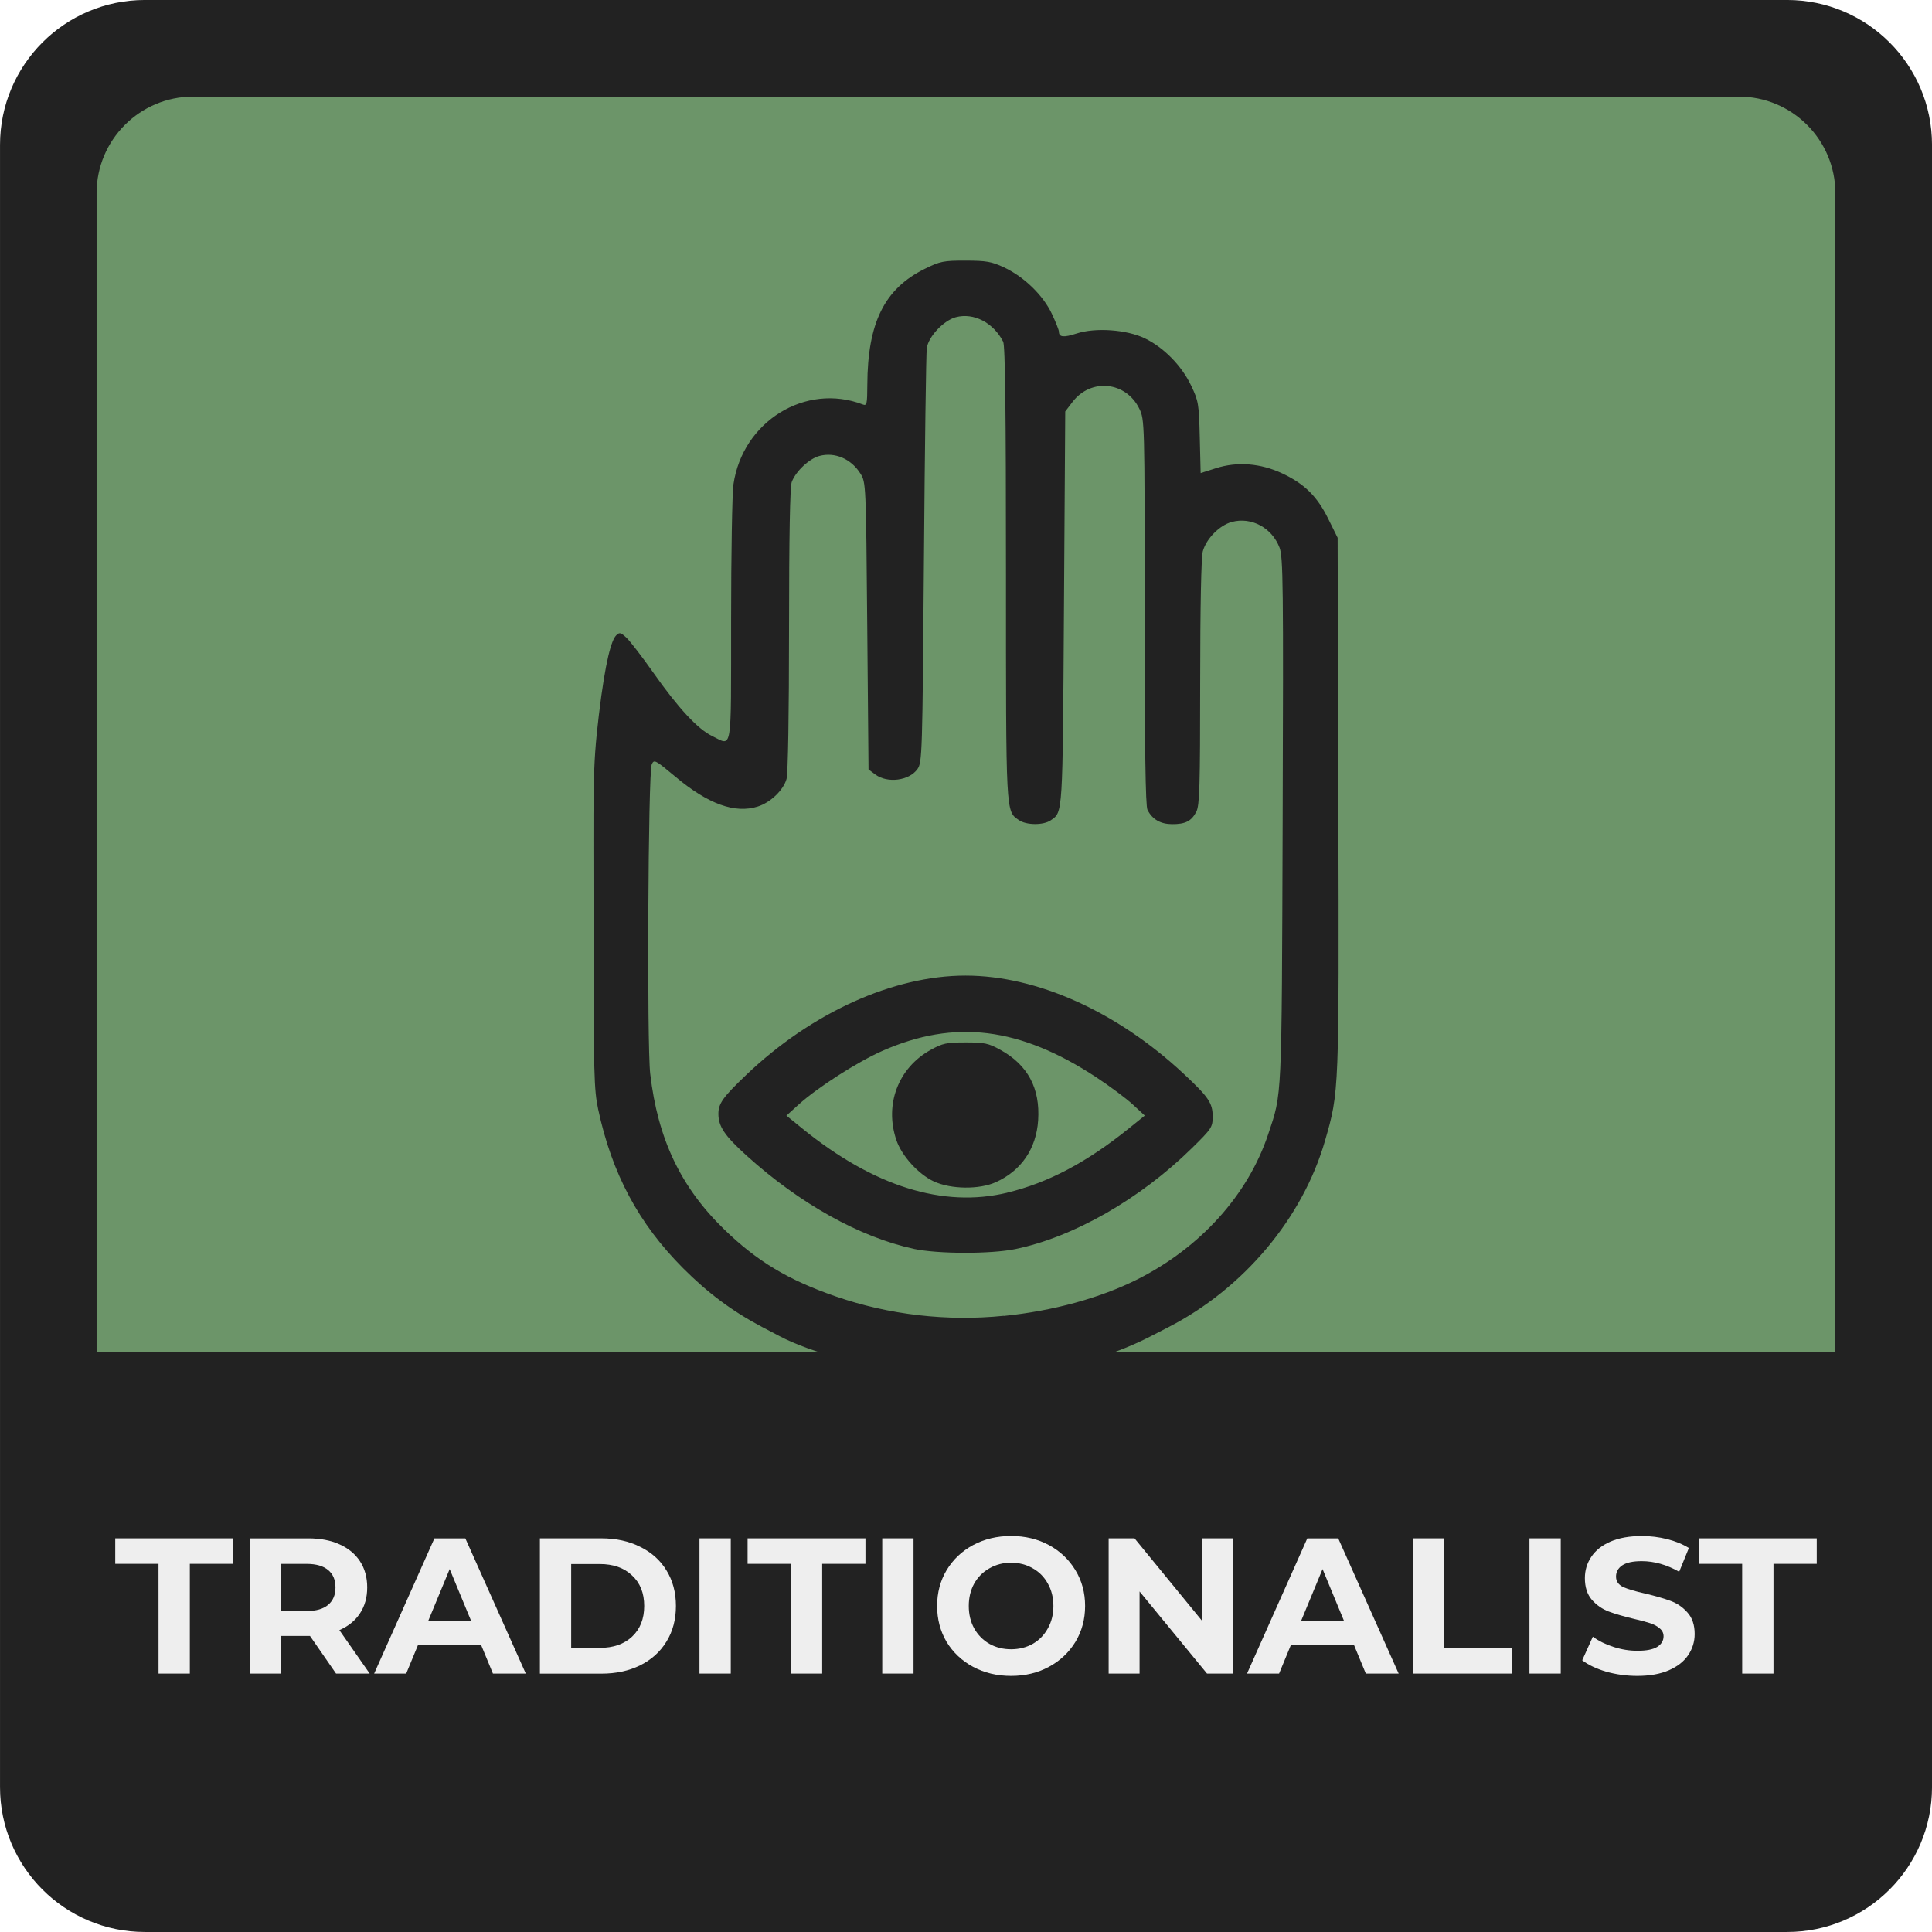
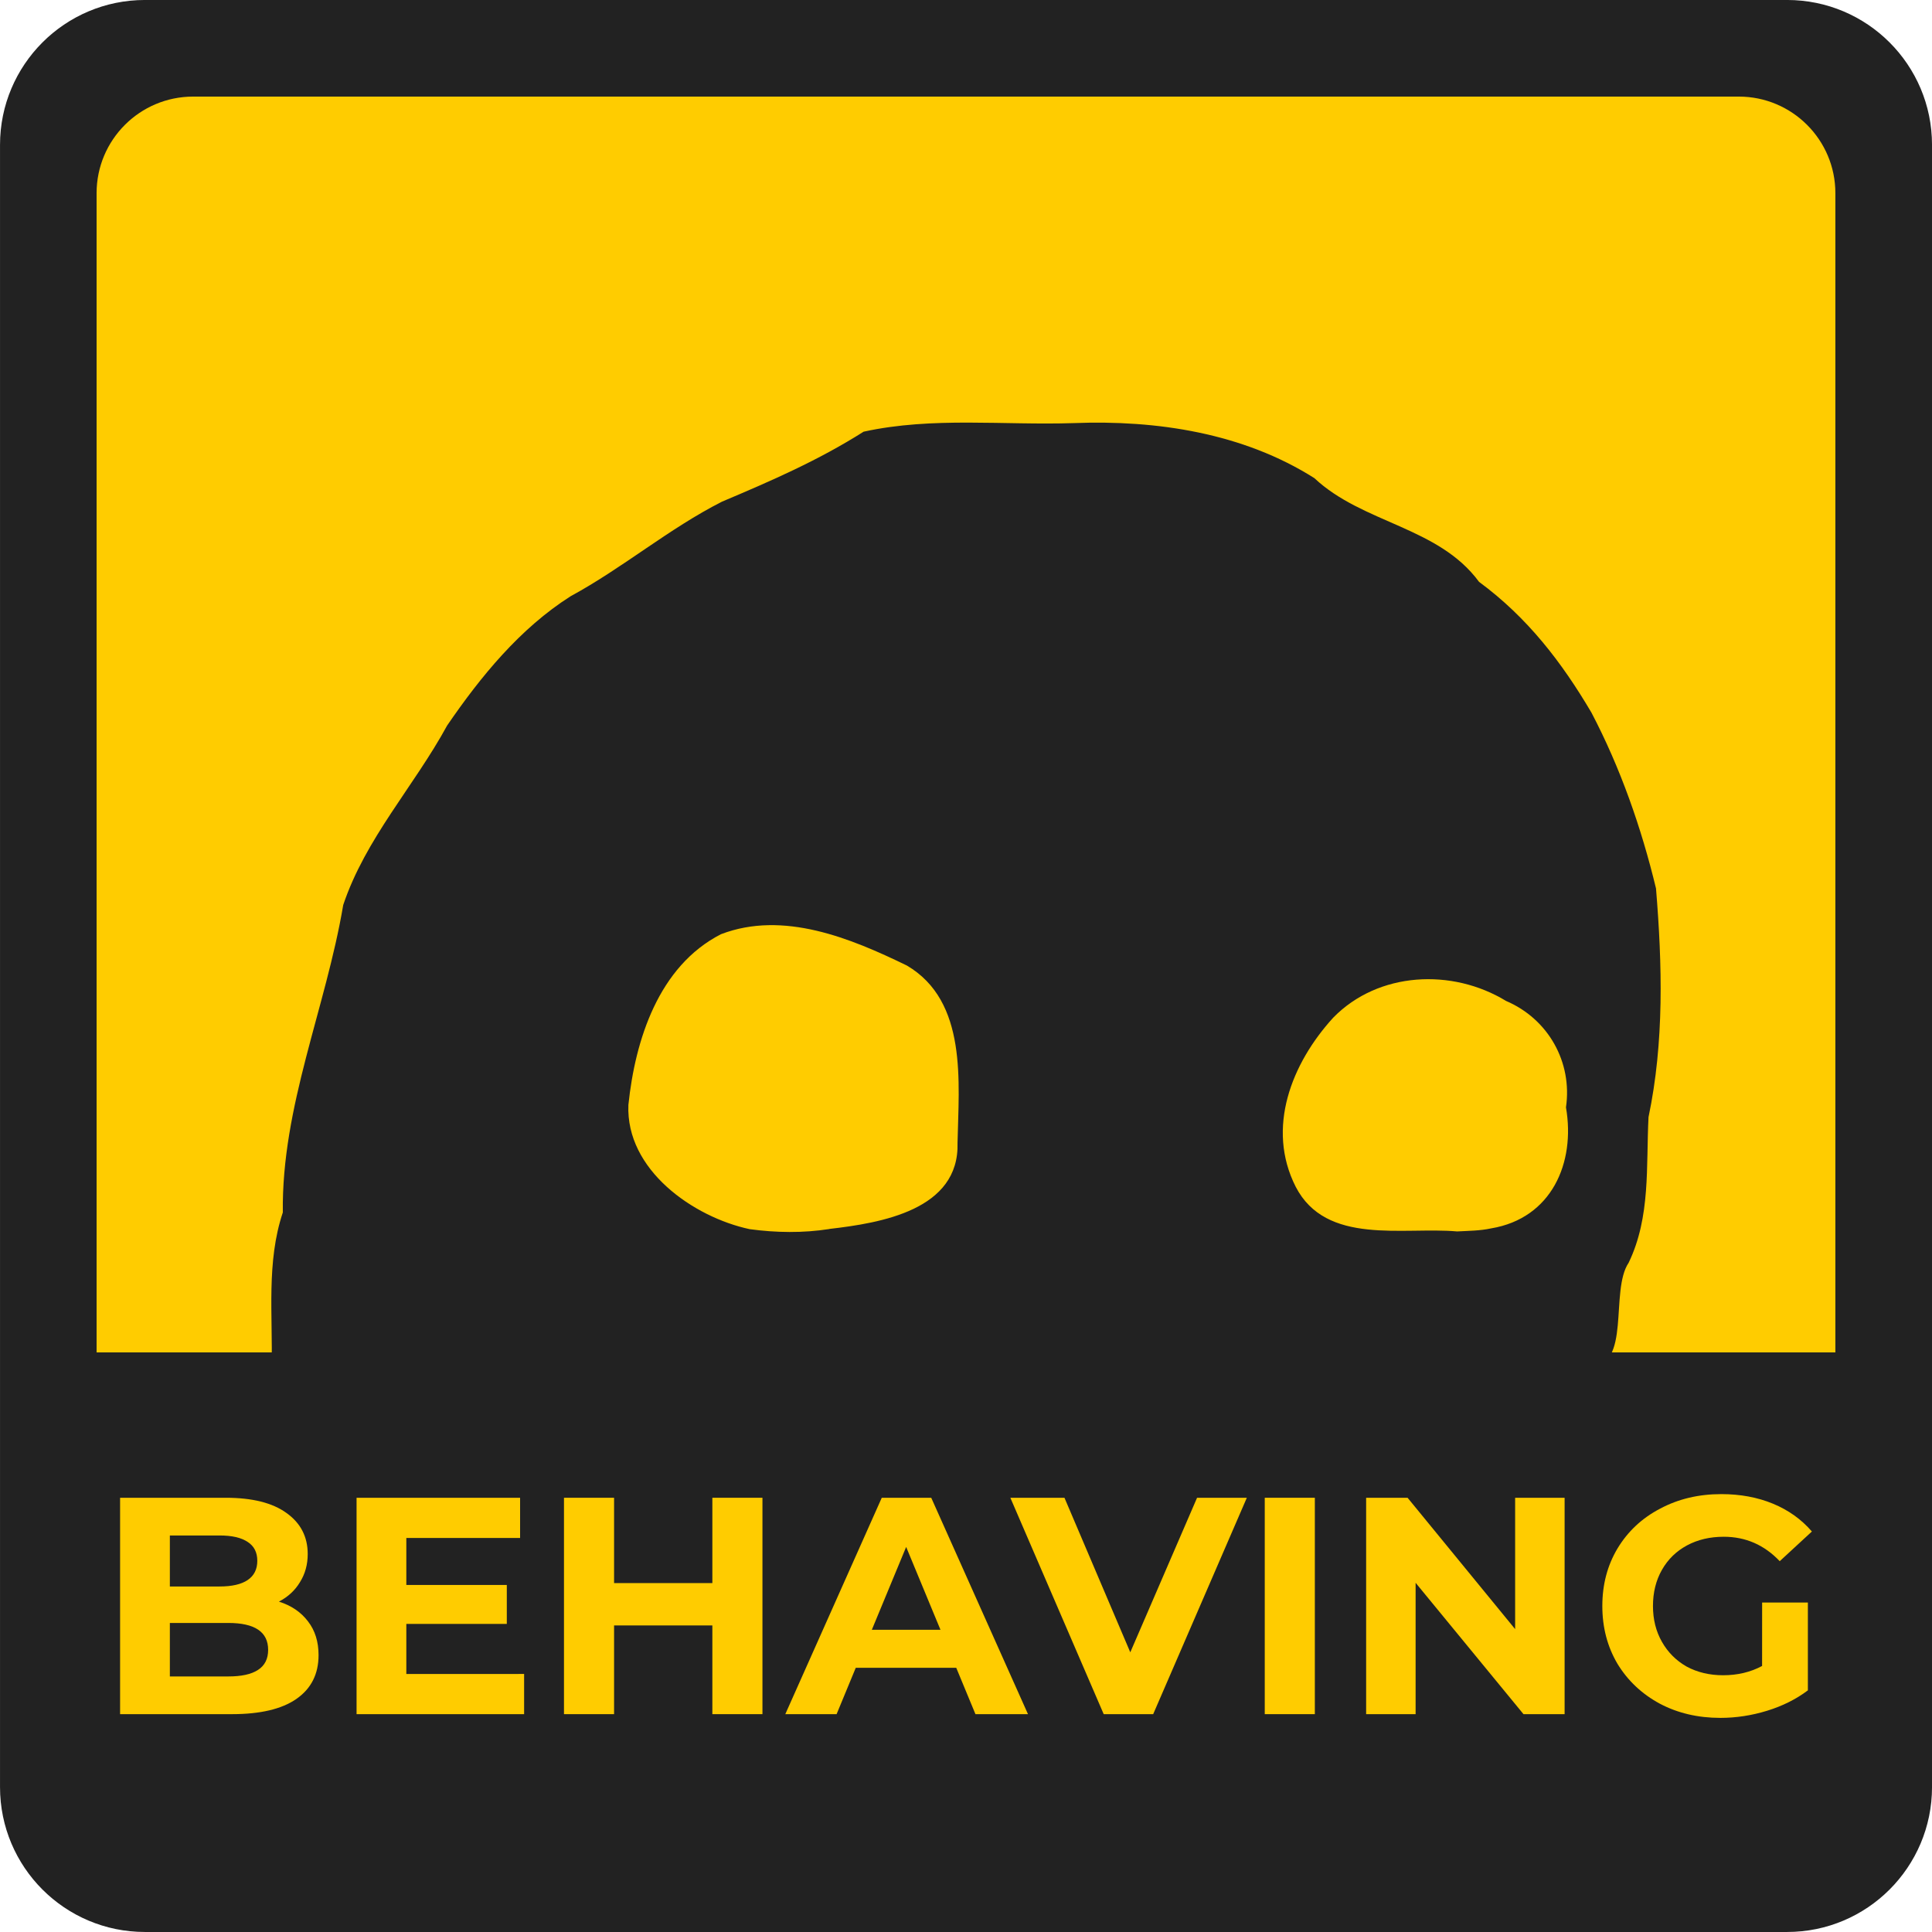
<svg xmlns="http://www.w3.org/2000/svg" width="200" height="200" viewBox="0 0 52.917 52.917" version="1.1" id="svg8">
  <defs id="defs2">
+     <rect x="-298.223" y="119.323" width="73.554" height="25.003" id="rect865" />
    <rect x="-297.694" y="129.245" width="41.936" height="10.848" id="rect860" />
  </defs>
  <g id="layer1" transform="translate(249.8045,-91.40947)">
    <rect ry="3.969" rx="3.969" style="fill:#222222;fill-opacity:1;fill-rule:nonzero;stroke:none;stroke-width:0.5;stroke-linecap:butt;stroke-linejoin:round;stroke-miterlimit:4;stroke-dasharray:none;stroke-dashoffset:0;stroke-opacity:0.909;paint-order:normal" id="rect5322" width="52.917" height="52.917" x="-249.804" y="91.409" />
-     <rect ry="2.646" rx="2.646" y="94.055" x="-247.159" height="47.625" width="47.625" id="rect5324" style="fill:#6c9569;fill-opacity:1;fill-rule:nonzero;stroke:none;stroke-width:0.5;stroke-linecap:butt;stroke-linejoin:round;stroke-miterlimit:4;stroke-dasharray:none;stroke-dashoffset:0;stroke-opacity:0.909;paint-order:normal" />
+     <rect ry="2.646" rx="2.646" y="94.055" x="-247.159" height="47.625" width="47.625" id="rect5324" style="fill:#ffcc00;fill-opacity:1;fill-rule:nonzero;stroke:none;stroke-width:0.5;stroke-linecap:butt;stroke-linejoin:round;stroke-miterlimit:4;stroke-dasharray:none;stroke-dashoffset:0;stroke-opacity:0.909;paint-order:normal" />
    <path id="path5326" d="m -248.349,128.451 v 8.334 c 0,3.078 2.478,5.556 5.556,5.556 h 38.894 c 3.078,0 5.556,-2.478 5.556,-5.556 v -8.334 z" style="fill:#222222;fill-opacity:1;fill-rule:nonzero;stroke:none;stroke-width:0.5;stroke-linecap:butt;stroke-linejoin:round;stroke-miterlimit:4;stroke-dasharray:none;stroke-dashoffset:0;stroke-opacity:0.909;paint-order:normal" />
    <text xml:space="preserve" id="text858" style="fill:black;fill-opacity:1;line-height:1.25;stroke:none;font-family:sans-serif;font-style:normal;font-weight:normal;font-size:10.583px;white-space:pre;shape-inside:url(#rect860);" />
-     <g aria-label="TRADITIONALIST" id="text866" style="font-style:normal;font-weight:normal;font-size:5.292px;line-height:1.25;font-family:sans-serif;fill:#eeeeee;fill-opacity:1;stroke:none;stroke-width:0.265">
-       <path d="m -245.463,134.243 h -1.185 v -0.699 h 3.228 v 0.699 h -1.185 v 3.006 h -0.857 z" style="font-style:normal;font-variant:normal;font-weight:bold;font-stretch:normal;font-size:5.292px;font-family:Montserrat;-inkscape-font-specification:'Montserrat Bold';fill:#eeeeee;fill-opacity:1;stroke-width:0.265" id="path868" />
-       <path d="m -240.6,137.249 -0.714,-1.032 h -0.042 -0.746 v 1.032 h -0.857 v -3.704 h 1.603 q 0.492,0 0.852,0.164 0.365,0.164 0.561,0.466 0.196,0.302 0.196,0.714 0,0.413 -0.201,0.714 -0.196,0.296 -0.561,0.455 l 0.831,1.191 z m -0.016,-2.36 q 0,-0.312 -0.201,-0.476 -0.201,-0.169 -0.587,-0.169 h -0.699 v 1.291 h 0.699 q 0.386,0 0.587,-0.169 0.201,-0.169 0.201,-0.476 z" style="font-style:normal;font-variant:normal;font-weight:bold;font-stretch:normal;font-size:5.292px;font-family:Montserrat;-inkscape-font-specification:'Montserrat Bold';fill:#eeeeee;fill-opacity:1;stroke-width:0.265" id="path870" />
-       <path d="m -236.631,136.455 h -1.72 l -0.328,0.794 h -0.878 l 1.651,-3.704 h 0.847 l 1.656,3.704 h -0.9 z m -0.27,-0.651 -0.587,-1.418 -0.587,1.418 z" style="font-style:normal;font-variant:normal;font-weight:bold;font-stretch:normal;font-size:5.292px;font-family:Montserrat;-inkscape-font-specification:'Montserrat Bold';fill:#eeeeee;fill-opacity:1;stroke-width:0.265" id="path872" />
-       <path d="m -235.017,133.544 h 1.683 q 0.603,0 1.064,0.233 0.466,0.228 0.72,0.646 0.259,0.418 0.259,0.974 0,0.556 -0.259,0.974 -0.254,0.418 -0.72,0.651 -0.46,0.228 -1.064,0.228 h -1.683 z m 1.64,3 q 0.556,0 0.884,-0.307 0.333,-0.312 0.333,-0.841 0,-0.529 -0.333,-0.836 -0.328,-0.312 -0.884,-0.312 h -0.783 v 2.297 z" style="font-style:normal;font-variant:normal;font-weight:bold;font-stretch:normal;font-size:5.292px;font-family:Montserrat;-inkscape-font-specification:'Montserrat Bold';fill:#eeeeee;fill-opacity:1;stroke-width:0.265" id="path874" />
-       <path d="m -230.646,133.544 h 0.857 v 3.704 h -0.857 z" style="font-style:normal;font-variant:normal;font-weight:bold;font-stretch:normal;font-size:5.292px;font-family:Montserrat;-inkscape-font-specification:'Montserrat Bold';fill:#eeeeee;fill-opacity:1;stroke-width:0.265" id="path876" />
-       <path d="m -228.143,134.243 h -1.185 v -0.699 h 3.228 v 0.699 h -1.185 v 3.006 h -0.857 z" style="font-style:normal;font-variant:normal;font-weight:bold;font-stretch:normal;font-size:5.292px;font-family:Montserrat;-inkscape-font-specification:'Montserrat Bold';fill:#eeeeee;fill-opacity:1;stroke-width:0.265" id="path878" />
-       <path d="m -225.64,133.544 h 0.857 v 3.704 h -0.857 z" style="font-style:normal;font-variant:normal;font-weight:bold;font-stretch:normal;font-size:5.292px;font-family:Montserrat;-inkscape-font-specification:'Montserrat Bold';fill:#eeeeee;fill-opacity:1;stroke-width:0.265" id="path880" />
-       <path d="m -222.111,137.312 q -0.577,0 -1.042,-0.249 -0.46,-0.249 -0.725,-0.683 -0.259,-0.439 -0.259,-0.984 0,-0.545 0.259,-0.979 0.265,-0.439 0.725,-0.688 0.466,-0.249 1.042,-0.249 0.577,0 1.037,0.249 0.46,0.249 0.725,0.688 0.265,0.434 0.265,0.979 0,0.545 -0.265,0.984 -0.265,0.434 -0.725,0.683 -0.46,0.249 -1.037,0.249 z m 0,-0.73 q 0.328,0 0.593,-0.148 0.265,-0.153 0.413,-0.423 0.153,-0.27 0.153,-0.614 0,-0.344 -0.153,-0.614 -0.148,-0.27 -0.413,-0.418 -0.265,-0.153 -0.593,-0.153 -0.328,0 -0.593,0.153 -0.265,0.148 -0.418,0.418 -0.148,0.27 -0.148,0.614 0,0.344 0.148,0.614 0.153,0.27 0.418,0.423 0.265,0.148 0.593,0.148 z" style="font-style:normal;font-variant:normal;font-weight:bold;font-stretch:normal;font-size:5.292px;font-family:Montserrat;-inkscape-font-specification:'Montserrat Bold';fill:#eeeeee;fill-opacity:1;stroke-width:0.265" id="path882" />
-       <path d="m -216.041,133.544 v 3.704 h -0.704 l -1.847,-2.249 v 2.249 h -0.847 v -3.704 h 0.709 l 1.841,2.249 v -2.249 z" style="font-style:normal;font-variant:normal;font-weight:bold;font-stretch:normal;font-size:5.292px;font-family:Montserrat;-inkscape-font-specification:'Montserrat Bold';fill:#eeeeee;fill-opacity:1;stroke-width:0.265" id="path884" />
-       <path d="m -212.723,136.455 h -1.72 l -0.328,0.794 h -0.878 l 1.651,-3.704 h 0.847 l 1.656,3.704 h -0.9 z m -0.27,-0.651 -0.587,-1.418 -0.587,1.418 z" style="font-style:normal;font-variant:normal;font-weight:bold;font-stretch:normal;font-size:5.292px;font-family:Montserrat;-inkscape-font-specification:'Montserrat Bold';fill:#eeeeee;fill-opacity:1;stroke-width:0.265" id="path886" />
-       <path d="m -211.109,133.544 h 0.857 v 3.006 h 1.857 v 0.699 h -2.715 z" style="font-style:normal;font-variant:normal;font-weight:bold;font-stretch:normal;font-size:5.292px;font-family:Montserrat;-inkscape-font-specification:'Montserrat Bold';fill:#eeeeee;fill-opacity:1;stroke-width:0.265" id="path888" />
-       <path d="m -207.913,133.544 h 0.857 v 3.704 h -0.857 z" style="font-style:normal;font-variant:normal;font-weight:bold;font-stretch:normal;font-size:5.292px;font-family:Montserrat;-inkscape-font-specification:'Montserrat Bold';fill:#eeeeee;fill-opacity:1;stroke-width:0.265" id="path890" />
-       <path d="m -204.96,137.312 q -0.439,0 -0.852,-0.116 -0.407,-0.122 -0.656,-0.312 l 0.291,-0.646 q 0.238,0.175 0.566,0.28 0.328,0.106 0.656,0.106 0.365,0 0.54,-0.106 0.175,-0.111 0.175,-0.291 0,-0.132 -0.106,-0.217 -0.101,-0.09 -0.265,-0.143 -0.159,-0.053 -0.434,-0.116 -0.423,-0.101 -0.693,-0.201 -0.27,-0.101 -0.466,-0.323 -0.191,-0.222 -0.191,-0.593 0,-0.323 0.175,-0.582 0.175,-0.265 0.524,-0.418 0.355,-0.153 0.863,-0.153 0.355,0 0.693,0.085 0.339,0.085 0.593,0.243 l -0.265,0.651 q -0.513,-0.291 -1.027,-0.291 -0.36,0 -0.534,0.116 -0.169,0.116 -0.169,0.307 0,0.191 0.196,0.286 0.201,0.09 0.609,0.18 0.423,0.101 0.693,0.201 0.27,0.101 0.46,0.318 0.196,0.217 0.196,0.587 0,0.318 -0.18,0.582 -0.175,0.259 -0.529,0.413 -0.355,0.153 -0.863,0.153 z" style="font-style:normal;font-variant:normal;font-weight:bold;font-stretch:normal;font-size:5.292px;font-family:Montserrat;-inkscape-font-specification:'Montserrat Bold';fill:#eeeeee;fill-opacity:1;stroke-width:0.265" id="path892" />
-       <path d="m -202.087,134.243 h -1.185 v -0.699 h 3.228 v 0.699 h -1.185 v 3.006 h -0.857 z" style="font-style:normal;font-variant:normal;font-weight:bold;font-stretch:normal;font-size:5.292px;font-family:Montserrat;-inkscape-font-specification:'Montserrat Bold';fill:#eeeeee;fill-opacity:1;stroke-width:0.265" id="path894" />
+     <path id="path1221" style="fill:#222222;fill-opacity:1;stroke-width:1" d="m -226.144,103.232 c 1.882,-0.412 3.835,-0.17 5.751,-0.234 2.276,-0.088 4.639,0.273 6.588,1.507 1.328,1.245 3.398,1.327 4.511,2.841 1.325,0.977 2.262,2.196 3.079,3.582 0.796,1.519 1.368,3.157 1.768,4.815 0.171,2.086 0.227,4.207 -0.205,6.264 -0.069,1.345 0.062,2.731 -0.544,3.988 -0.523,0.774 0.084,2.855 -1.072,2.85 -12.032,0 -24.064,0 -36.097,0 0.036,-1.417 -0.149,-2.863 0.307,-4.227 -0.037,-2.902 1.178,-5.596 1.654,-8.421 0.61,-1.82 1.939,-3.25 2.846,-4.915 0.92,-1.344 1.997,-2.662 3.383,-3.542 1.441,-0.783 2.685,-1.848 4.145,-2.59 1.35,-0.57 2.645,-1.133 3.885,-1.92 m -0.945,21.84 c 1.416,-0.163 3.567,-0.518 3.512,-2.359 0.034,-1.661 0.279,-3.873 -1.386,-4.855 -1.541,-0.75 -3.385,-1.513 -5.093,-0.859 -1.709,0.874 -2.351,2.897 -2.536,4.675 -0.074,1.779 1.776,3.073 3.322,3.404 0.722,0.098 1.461,0.109 2.183,-0.004 m 18.128,-0.018 c 1.652,-0.277 2.312,-1.792 2.047,-3.314 0.181,-1.237 -0.484,-2.421 -1.641,-2.915 -1.477,-0.9 -3.497,-0.806 -4.732,0.456 -1.141,1.249 -1.847,3.023 -1.029,4.635 0.835,1.614 2.939,1.091 4.42,1.222 0.312,-0.017 0.627,-0.017 0.934,-0.084" />
+     <g aria-label="BEHAVING" transform="translate(51.00478,11.25586)" id="text863" style="font-style:normal;font-weight:normal;font-size:8.467px;line-height:1.25;font-family:sans-serif;white-space:pre;shape-inside:url(#rect865);fill:#ffcc00;fill-opacity:1;stroke:none">
+       <path d="m -293.168,124.022 q 0.508,0.161 0.796,0.542 0.288,0.373 0.288,0.923 0,0.779 -0.61,1.202 -0.601,0.415 -1.761,0.415 h -3.065 v -5.927 h 2.896 q 1.084,0 1.659,0.415 0.584,0.415 0.584,1.126 0,0.432 -0.212,0.77 -0.203,0.339 -0.576,0.533 z m -2.989,-1.812 v 1.397 h 1.363 q 0.508,0 0.77,-0.178 0.262,-0.178 0.262,-0.525 0,-0.347 -0.262,-0.516 -0.262,-0.178 -0.77,-0.178 z m 1.6,3.861 q 0.542,0 0.813,-0.178 0.279,-0.178 0.279,-0.55 0,-0.737 -1.092,-0.737 h -1.6 v 1.465 z" style="font-style:normal;font-variant:normal;font-weight:bold;font-stretch:normal;font-size:8.467px;font-family:Montserrat;-inkscape-font-specification:'Montserrat Bold';fill:#ffcc00;fill-opacity:1" id="path869" />
+       <path d="m -286.454,126.003 v 1.101 h -4.589 v -5.927 h 4.479 v 1.101 h -3.116 v 1.287 h 2.752 v 1.067 h -2.752 v 1.372 z" style="font-style:normal;font-variant:normal;font-weight:bold;font-stretch:normal;font-size:8.467px;font-family:Montserrat;-inkscape-font-specification:'Montserrat Bold';fill:#ffcc00;fill-opacity:1" id="path871" />
+       <path d="m -279.926,121.177 v 5.927 h -1.372 v -2.43 h -2.692 v 2.43 h -1.372 v -5.927 h 1.372 v 2.337 h 2.692 v -2.337 z" style="font-style:normal;font-variant:normal;font-weight:bold;font-stretch:normal;font-size:8.467px;font-family:Montserrat;-inkscape-font-specification:'Montserrat Bold';fill:#ffcc00;fill-opacity:1" id="path873" />
+       <path d="m -274.618,125.834 h -2.752 l -0.525,1.27 h -1.405 l 2.642,-5.927 h 1.355 l 2.65,5.927 h -1.439 z m -0.432,-1.041 -0.94,-2.269 -0.94,2.269 z" style="font-style:normal;font-variant:normal;font-weight:bold;font-stretch:normal;font-size:8.467px;font-family:Montserrat;-inkscape-font-specification:'Montserrat Bold';fill:#ffcc00;fill-opacity:1" id="path875" />
+       <path d="m -266.659,121.177 -2.565,5.927 h -1.355 l -2.557,-5.927 h 1.482 l 1.803,4.233 1.829,-4.233 z" style="font-style:normal;font-variant:normal;font-weight:bold;font-stretch:normal;font-size:8.467px;font-family:Montserrat;-inkscape-font-specification:'Montserrat Bold';fill:#ffcc00;fill-opacity:1" id="path877" />
+       <path d="m -266.168,121.177 h 1.372 v 5.927 h -1.372 z" style="font-style:normal;font-variant:normal;font-weight:bold;font-stretch:normal;font-size:8.467px;font-family:Montserrat;-inkscape-font-specification:'Montserrat Bold';fill:#ffcc00;fill-opacity:1" id="path879" />
+       <path d="m -257.955,121.177 v 5.927 h -1.126 l -2.955,-3.598 v 3.598 h -1.355 v -5.927 h 1.135 l 2.946,3.598 v -3.598 z" style="font-style:normal;font-variant:normal;font-weight:bold;font-stretch:normal;font-size:8.467px;font-family:Montserrat;-inkscape-font-specification:'Montserrat Bold';fill:#ffcc00;fill-opacity:1" id="path881" />
+       <path d="m -252.545,124.047 h 1.253 v 2.405 q -0.483,0.364 -1.118,0.559 -0.635,0.195 -1.278,0.195 -0.923,0 -1.659,-0.389 -0.737,-0.398 -1.16,-1.092 -0.415,-0.703 -0.415,-1.583 0,-0.881 0.415,-1.575 0.423,-0.703 1.168,-1.092 0.745,-0.398 1.676,-0.398 0.779,0 1.414,0.262 0.635,0.262 1.067,0.762 l -0.881,0.813 q -0.635,-0.669 -1.532,-0.669 -0.567,0 -1.008,0.237 -0.44,0.237 -0.686,0.669 -0.246,0.432 -0.246,0.991 0,0.55 0.246,0.982 0.246,0.432 0.677,0.677 0.44,0.237 0.999,0.237 0.593,0 1.067,-0.254 z" style="font-style:normal;font-variant:normal;font-weight:bold;font-stretch:normal;font-size:8.467px;font-family:Montserrat;-inkscape-font-specification:'Montserrat Bold';fill:#ffcc00;fill-opacity:1" id="path883" />
    </g>
-     <path id="path895" d="m -228.926,127.758 c -0.818,-0.431 -1.488,-0.93 -2.169,-1.613 -1.218,-1.222 -1.949,-2.59 -2.326,-4.353 -0.114,-0.532 -0.126,-0.988 -0.126,-4.835 0,-4.027 -0.037,-4.448 0.145,-5.963 0.182,-1.515 0.348,-2.055 0.474,-2.181 0.091,-0.091 0.124,-0.084 0.284,0.066 0.099,0.093 0.432,0.526 0.74,0.963 0.675,0.959 1.211,1.537 1.6,1.725 0.567,0.275 0.522,0.547 0.524,-3.158 6.7e-4,-1.814 0.029,-3.492 0.064,-3.73 0.25,-1.727 1.975,-2.793 3.544,-2.191 0.109,0.042 0.121,-0.01 0.123,-0.531 0.007,-1.709 0.467,-2.639 1.578,-3.186 0.417,-0.205 0.51,-0.224 1.113,-0.223 0.567,6.4e-4 0.712,0.026 1.053,0.185 0.545,0.255 1.067,0.759 1.307,1.265 0.108,0.228 0.197,0.451 0.197,0.497 6e-5,0.152 0.13,0.165 0.483,0.05 0.515,-0.169 1.366,-0.109 1.866,0.13 0.519,0.248 1.011,0.749 1.271,1.293 0.203,0.426 0.216,0.5 0.238,1.424 l 0.024,0.975 0.425,-0.135 c 0.579,-0.184 1.215,-0.134 1.805,0.142 0.613,0.287 0.959,0.627 1.263,1.242 l 0.259,0.523 0.02,7.291 c 0.021,7.927 0.023,7.877 -0.366,9.225 -0.612,2.12 -2.226,4.043 -4.282,5.102 l -0.484,0.249 c -3.717,1.914 -8.544,0.859 -10.168,0.003 z m 6.614,-0.305 c 1.352,-0.137 2.646,-0.492 3.662,-1.003 1.723,-0.867 3.025,-2.311 3.579,-3.968 0.385,-1.153 0.371,-0.84 0.398,-8.599 0.022,-6.479 0.014,-7.213 -0.086,-7.476 -0.208,-0.544 -0.771,-0.846 -1.306,-0.702 -0.338,0.091 -0.698,0.456 -0.795,0.805 -0.044,0.16 -0.071,1.511 -0.072,3.593 -2.4e-4,2.84 -0.016,3.366 -0.105,3.538 -0.134,0.26 -0.299,0.344 -0.668,0.342 -0.315,-0.002 -0.537,-0.131 -0.67,-0.391 -0.055,-0.107 -0.077,-1.675 -0.077,-5.418 0,-5.206 -0.002,-5.271 -0.145,-5.566 -0.363,-0.751 -1.328,-0.85 -1.832,-0.189 l -0.199,0.261 -0.035,5.393 c -0.037,5.71 -0.028,5.571 -0.361,5.804 -0.2,0.14 -0.67,0.137 -0.874,-0.005 -0.361,-0.253 -0.353,-0.102 -0.353,-6.763 0,-4.432 -0.022,-6.232 -0.077,-6.34 -0.268,-0.523 -0.809,-0.802 -1.297,-0.671 -0.334,0.09 -0.746,0.527 -0.795,0.844 -0.019,0.126 -0.055,2.73 -0.078,5.786 -0.042,5.36 -0.048,5.564 -0.178,5.747 -0.227,0.319 -0.824,0.395 -1.155,0.147 l -0.185,-0.138 -0.035,-3.93 c -0.034,-3.897 -0.036,-3.932 -0.186,-4.172 -0.254,-0.406 -0.701,-0.598 -1.125,-0.484 -0.28,0.075 -0.647,0.421 -0.757,0.713 -0.049,0.129 -0.073,1.498 -0.074,4.041 -2e-4,2.311 -0.028,3.944 -0.068,4.091 -0.085,0.307 -0.437,0.645 -0.787,0.757 -0.625,0.2 -1.36,-0.066 -2.253,-0.813 -0.561,-0.469 -0.589,-0.484 -0.653,-0.34 -0.099,0.227 -0.135,7.665 -0.041,8.475 0.208,1.785 0.837,3.107 2.027,4.261 0.901,0.874 1.749,1.384 3.059,1.837 1.454,0.503 3.049,0.687 4.598,0.529 z m -2.462,-1.838 c -1.472,-0.315 -3.128,-1.238 -4.585,-2.557 -0.598,-0.542 -0.768,-0.794 -0.769,-1.14 -2.4e-4,-0.284 0.125,-0.459 0.762,-1.067 1.79,-1.707 4.027,-2.72 6.007,-2.72 1.957,0 4.146,0.984 5.969,2.683 0.687,0.641 0.8,0.806 0.8,1.175 0,0.295 -0.025,0.333 -0.57,0.869 -1.417,1.393 -3.24,2.435 -4.833,2.763 -0.675,0.139 -2.123,0.136 -2.783,-0.005 z m 2.556,-1.539 c 1.119,-0.269 2.18,-0.829 3.335,-1.761 l 0.434,-0.35 -0.33,-0.305 c -0.182,-0.168 -0.632,-0.503 -1,-0.745 -2.09,-1.374 -3.88,-1.595 -5.856,-0.723 -0.686,0.303 -1.779,1.003 -2.3,1.475 l -0.33,0.299 0.434,0.352 c 1.954,1.587 3.855,2.182 5.615,1.759 z m -2.006,-0.306 c -0.425,-0.198 -0.881,-0.7 -1.028,-1.131 -0.333,-0.976 0.048,-1.98 0.937,-2.473 0.329,-0.182 0.436,-0.205 0.957,-0.205 0.522,0 0.628,0.023 0.957,0.205 0.748,0.414 1.088,1.05 1.031,1.928 -0.051,0.779 -0.463,1.381 -1.159,1.695 -0.454,0.205 -1.231,0.196 -1.695,-0.02 z" style="fill:#222222;fill-opacity:1;stroke-width:0.282" />
  </g>
</svg>
